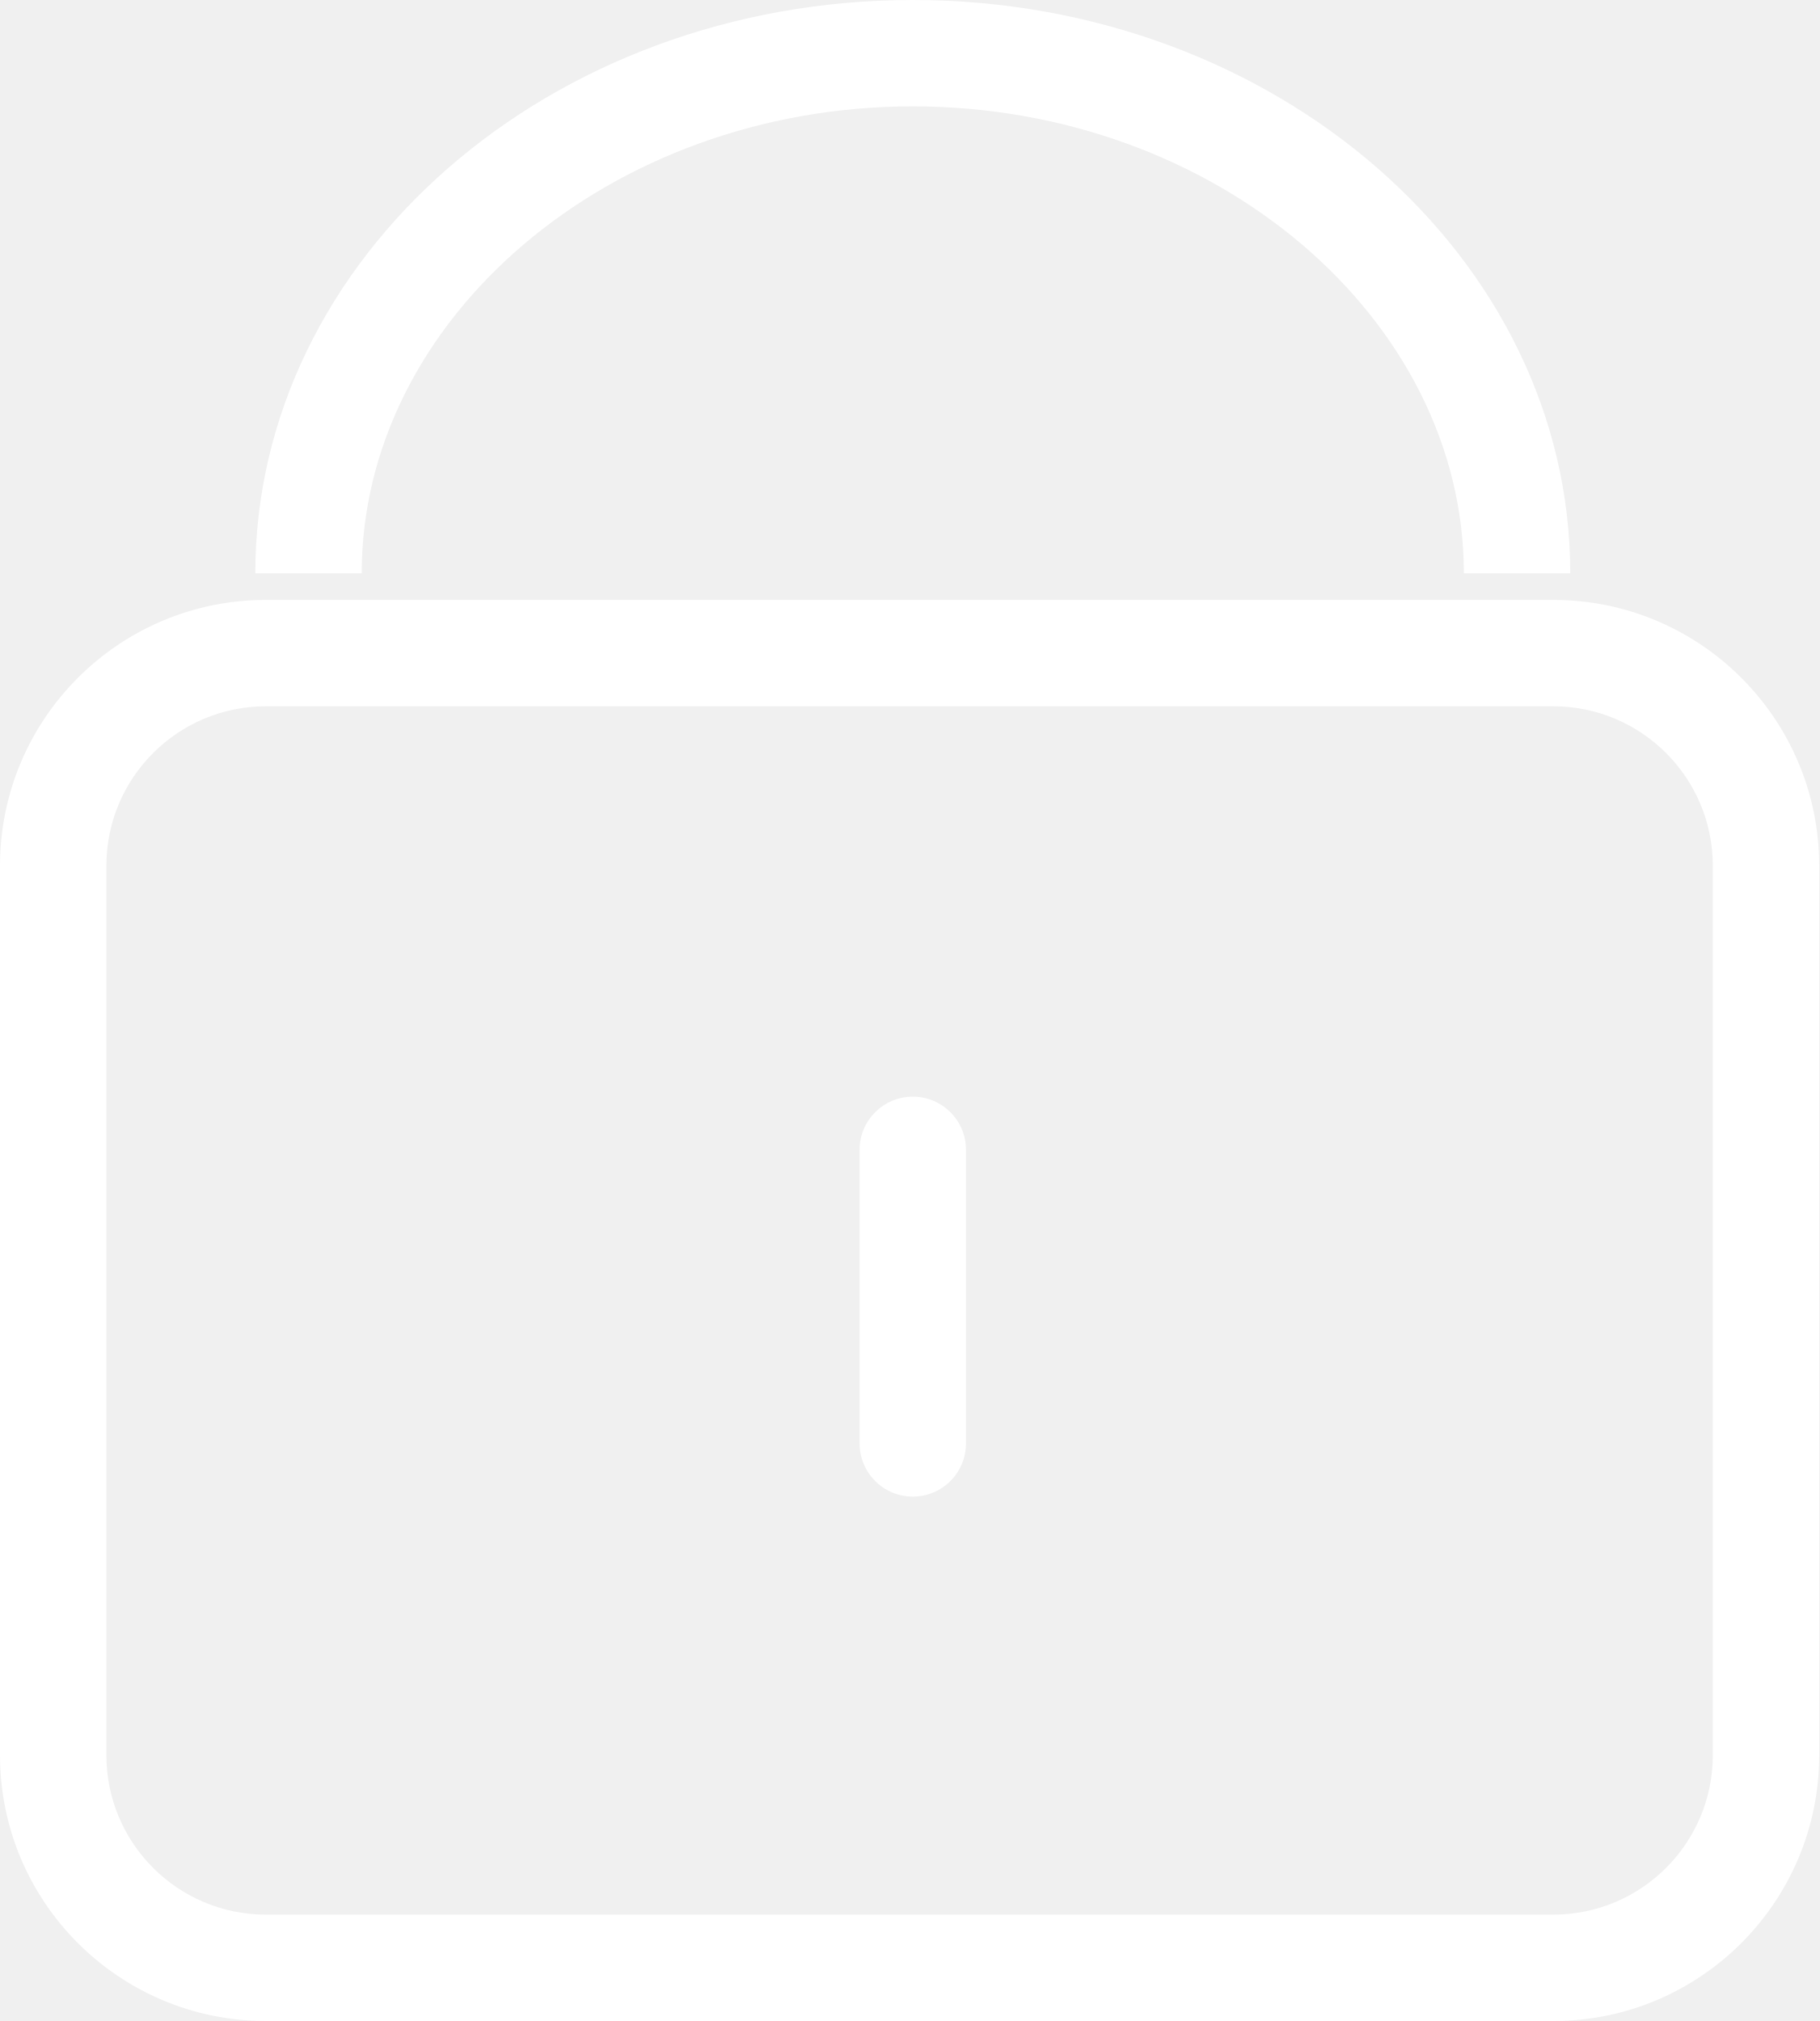
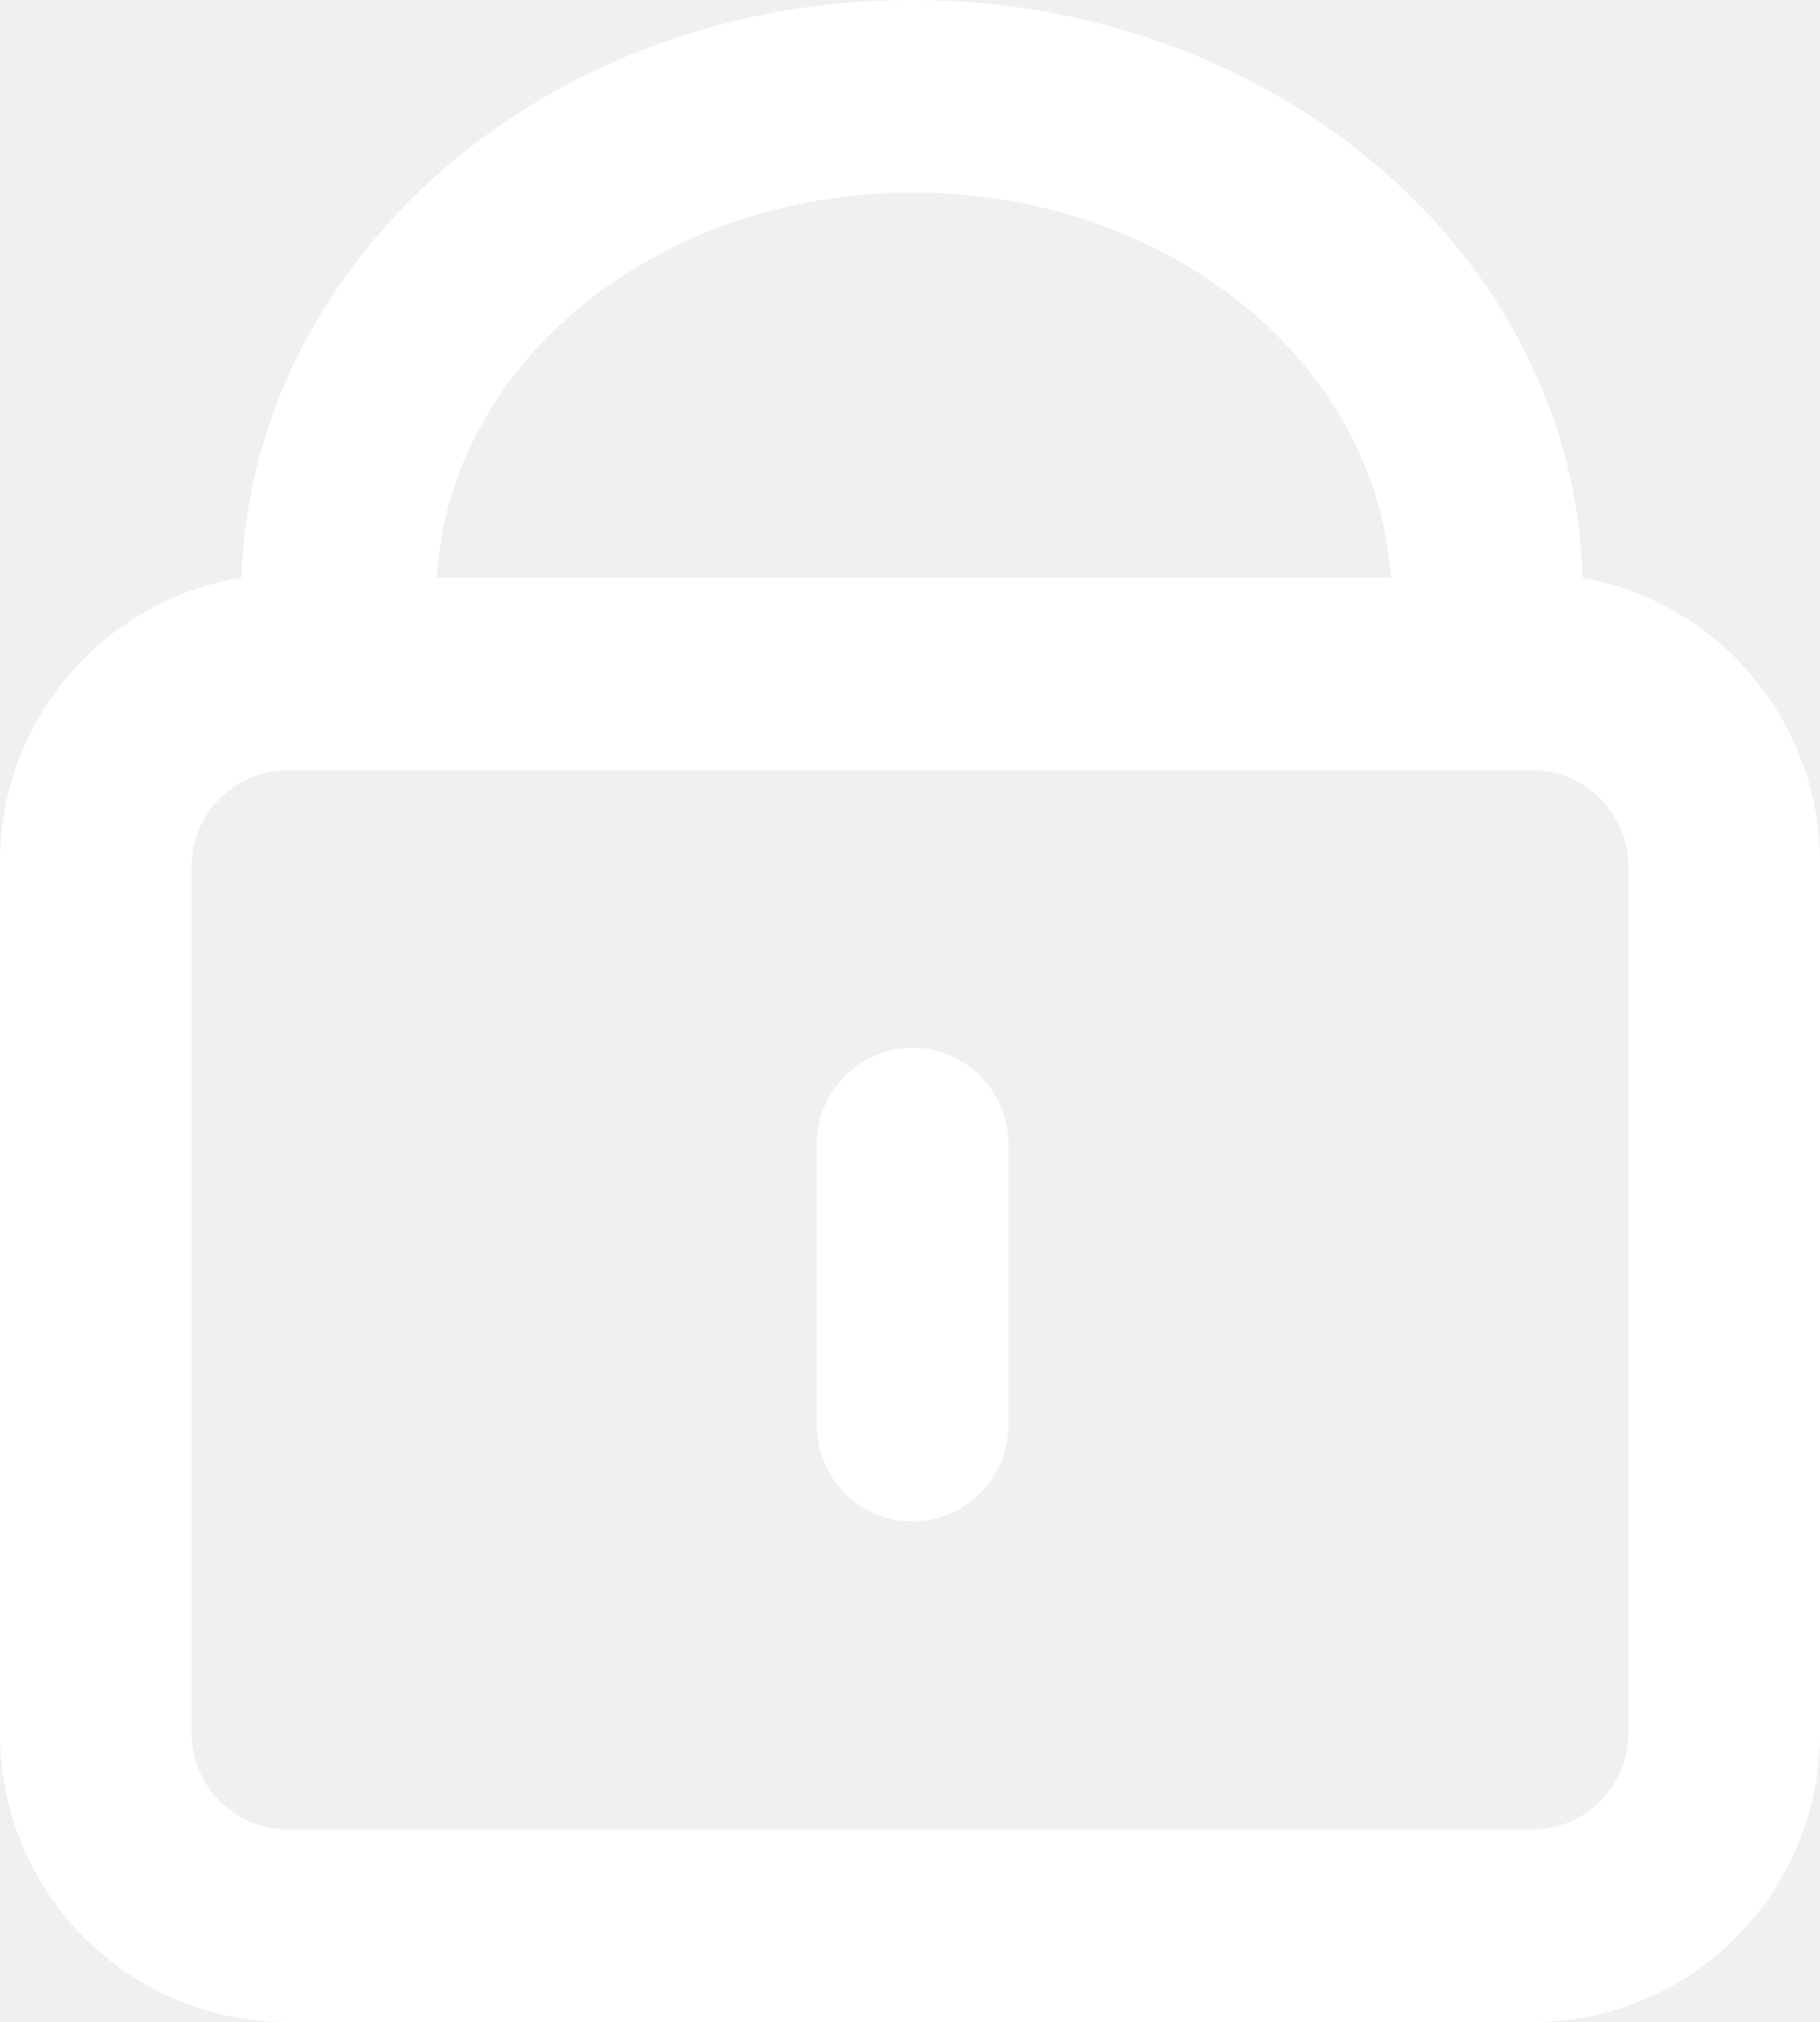
- <svg xmlns="http://www.w3.org/2000/svg" width="17.1" height="19" viewBox="0 0 17.1 19">
-   <path d="M14.6,19H2.5A2.5,2.5,0,0,1,0,16.5V8.14a2.5,2.5,0,0,1,2.5-2.5H14.6a2.5,2.5,0,0,1,2.5,2.5V16.5A2.5,2.5,0,0,1,14.6,19ZM2.5,6.64A1.5,1.5,0,0,0,1,8.14V16.5A1.5,1.5,0,0,0,2.5,18H14.6a1.5,1.5,0,0,0,1.5-1.5V8.14a1.5,1.5,0,0,0-1.5-1.5Z" fill="#fff" />
-   <path d="M14.76,5.39h-1C13.76,3,11.43,1,8.58,1S3.4,3,3.4,5.39h-1C2.4,2.42,5.17,0,8.58,0S14.76,2.42,14.76,5.39Z" fill="#fff" />
-   <path d="M8.58,14.07a.5.5,0,0,1-.5-.5V10.81a.5.5,0,0,1,.5-.5.5.5,0,0,1,.5.5v2.76A.5.5,0,0,1,8.58,14.07Z" fill="#fff" />
+ <svg xmlns="http://www.w3.org/2000/svg" width="18" height="20" viewBox="0 0 18 20" fill="none">
+   <g clip-path="url(#clip0_906_12890)">
+     <path d="M15.651 5.714C15.566 2.552 12.629 0 9.019 0C5.41 0 2.492 2.552 2.388 5.714C0.995 5.943 -0.019 7.152 0 8.571V17.143C0 18.724 1.27 20 2.842 20H15.158C16.731 20 18 18.724 18 17.143V8.571C18.019 7.171 17.024 5.962 15.651 5.714ZM9.029 1.905C11.558 1.905 13.614 3.581 13.756 5.714H4.32C4.443 3.581 6.499 1.905 9.029 1.905ZM16.105 17.143C16.105 17.667 15.679 18.095 15.158 18.095H2.842C2.321 18.095 1.895 17.667 1.895 17.143V8.571C1.895 8.048 2.321 7.619 2.842 7.619H15.158C15.679 7.619 16.105 8.048 16.105 8.571V17.143Z" fill="white" />
+     <path d="M9.025 10.363C8.504 10.363 8.078 10.792 8.078 11.316V14.097C8.078 14.62 8.504 15.049 9.025 15.049C9.547 15.049 9.973 14.62 9.973 14.097V11.316C9.973 10.792 9.547 10.363 9.025 10.363Z" fill="white" />
+   </g>
+   <defs>
+     <clipPath id="clip0_906_12890">
+       <rect width="18" height="20" fill="white" />
+     </clipPath>
+   </defs>
</svg>
